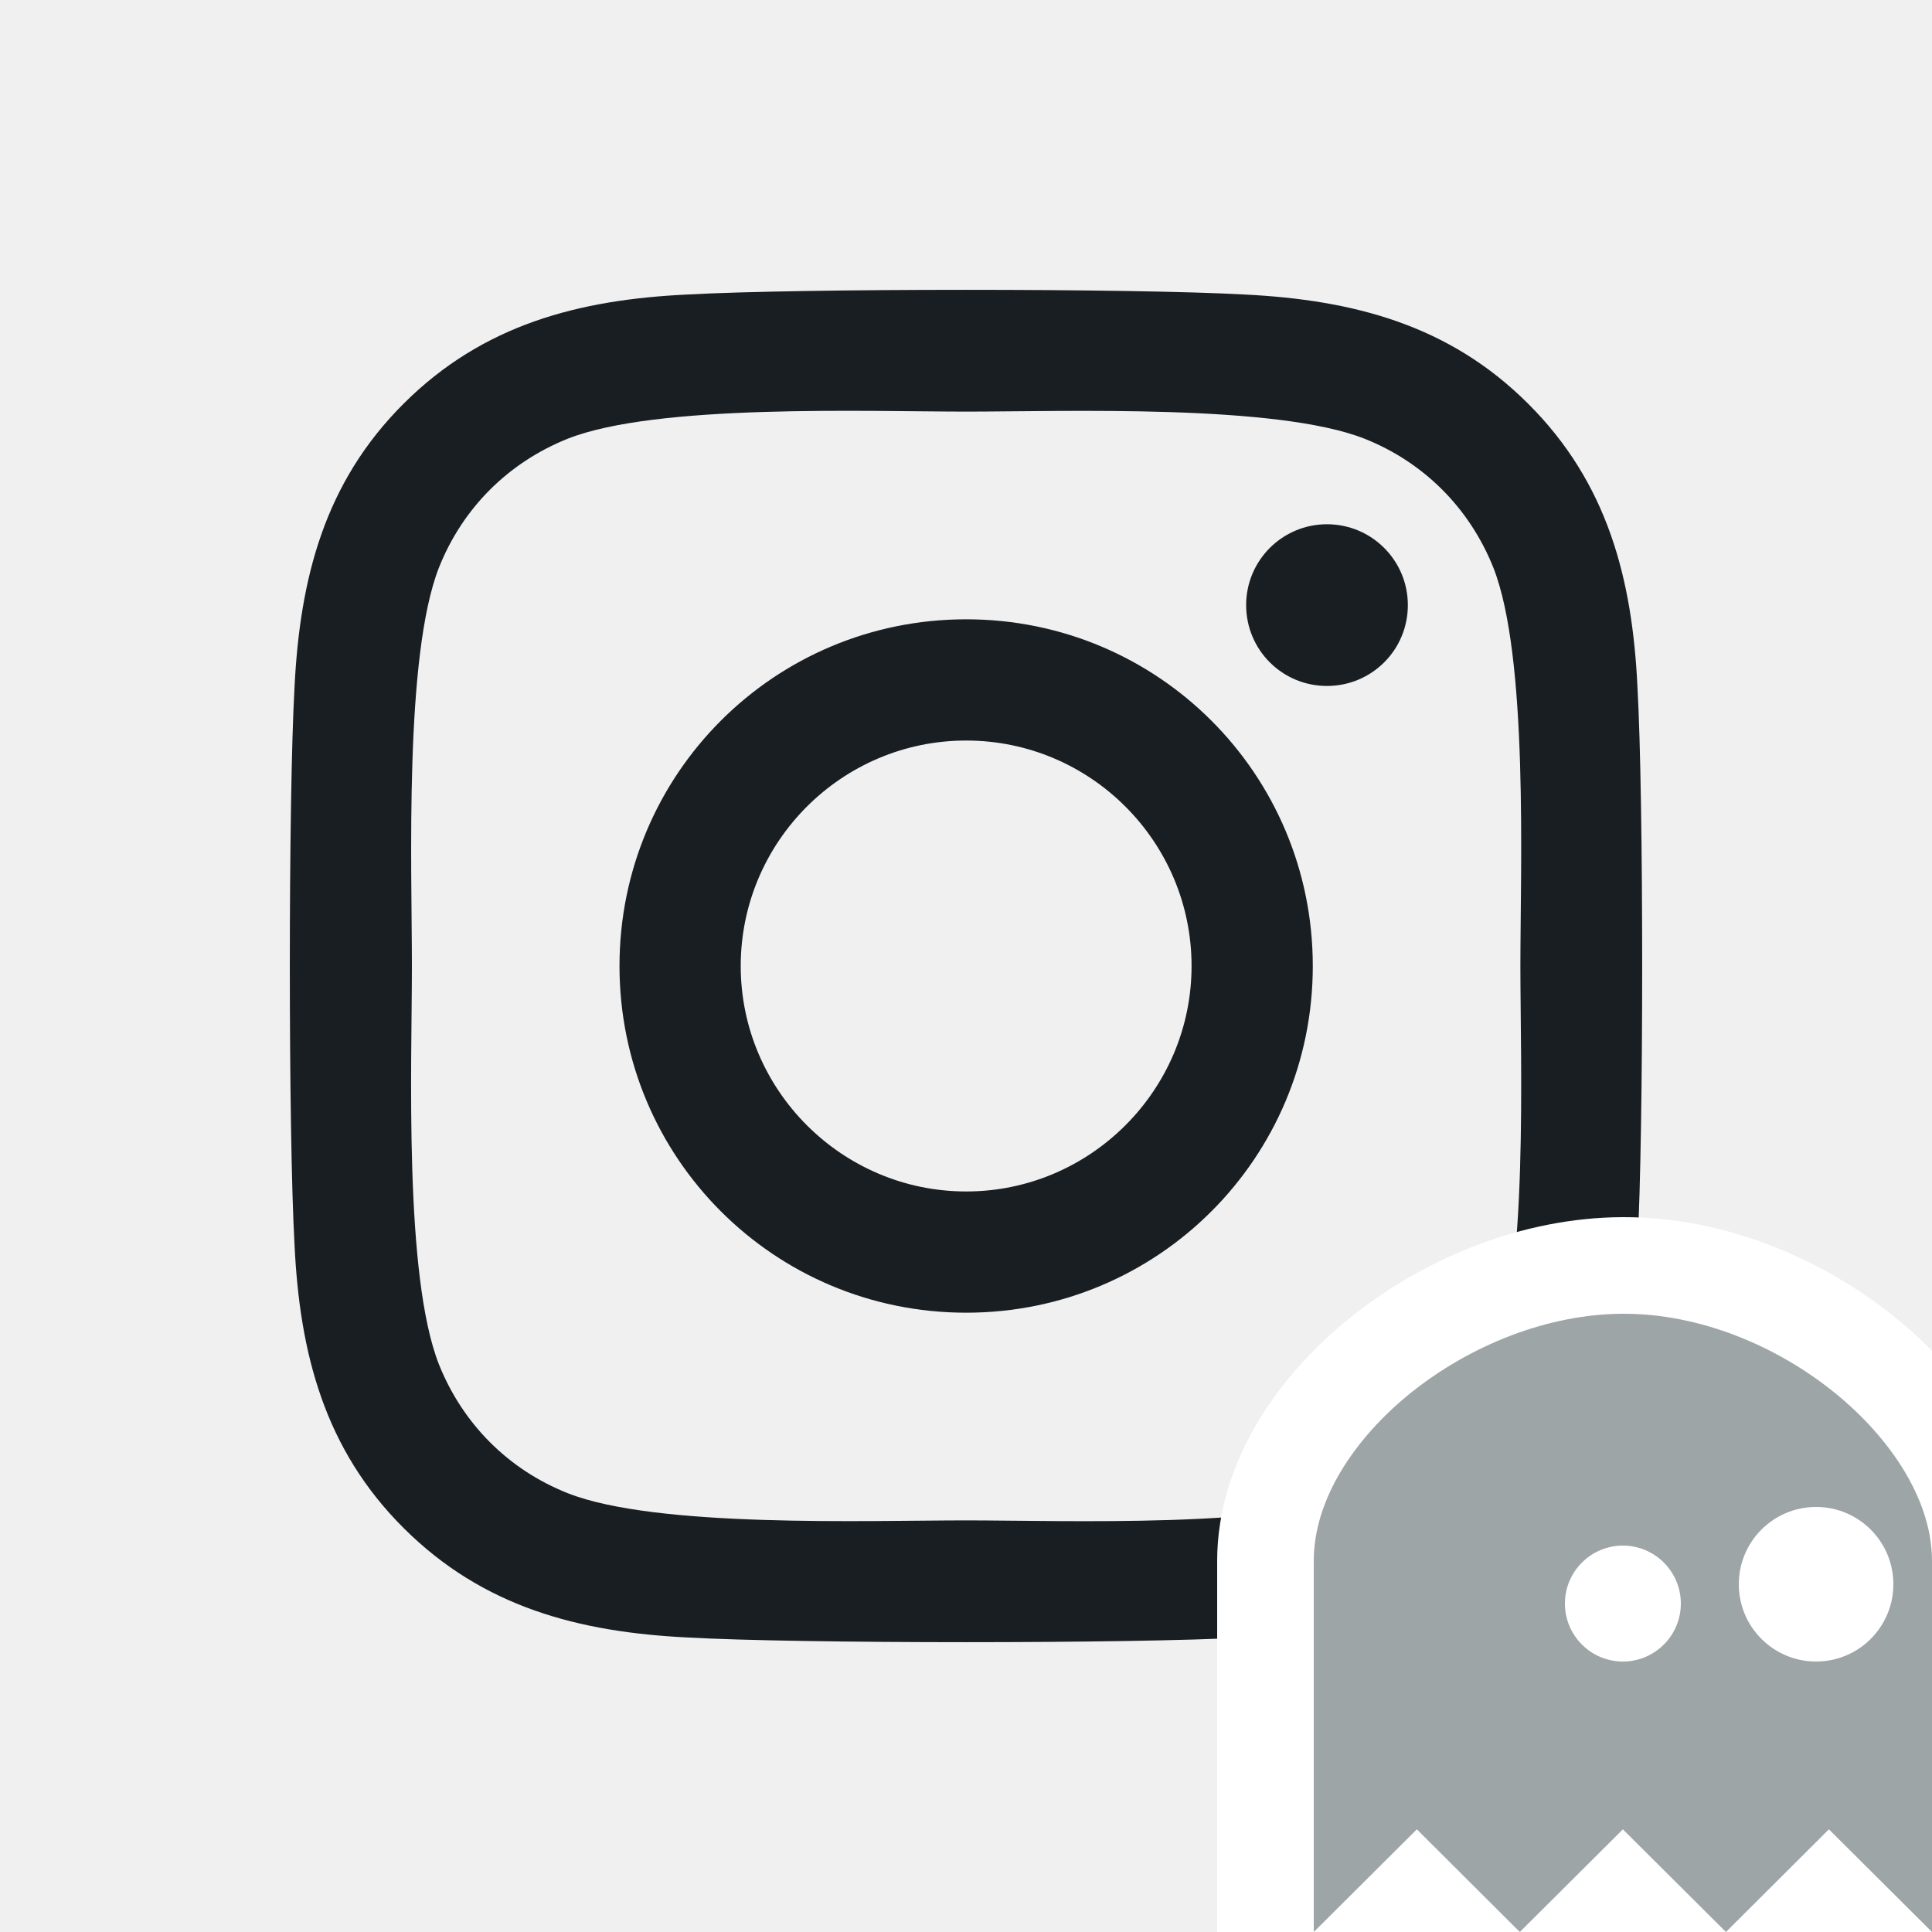
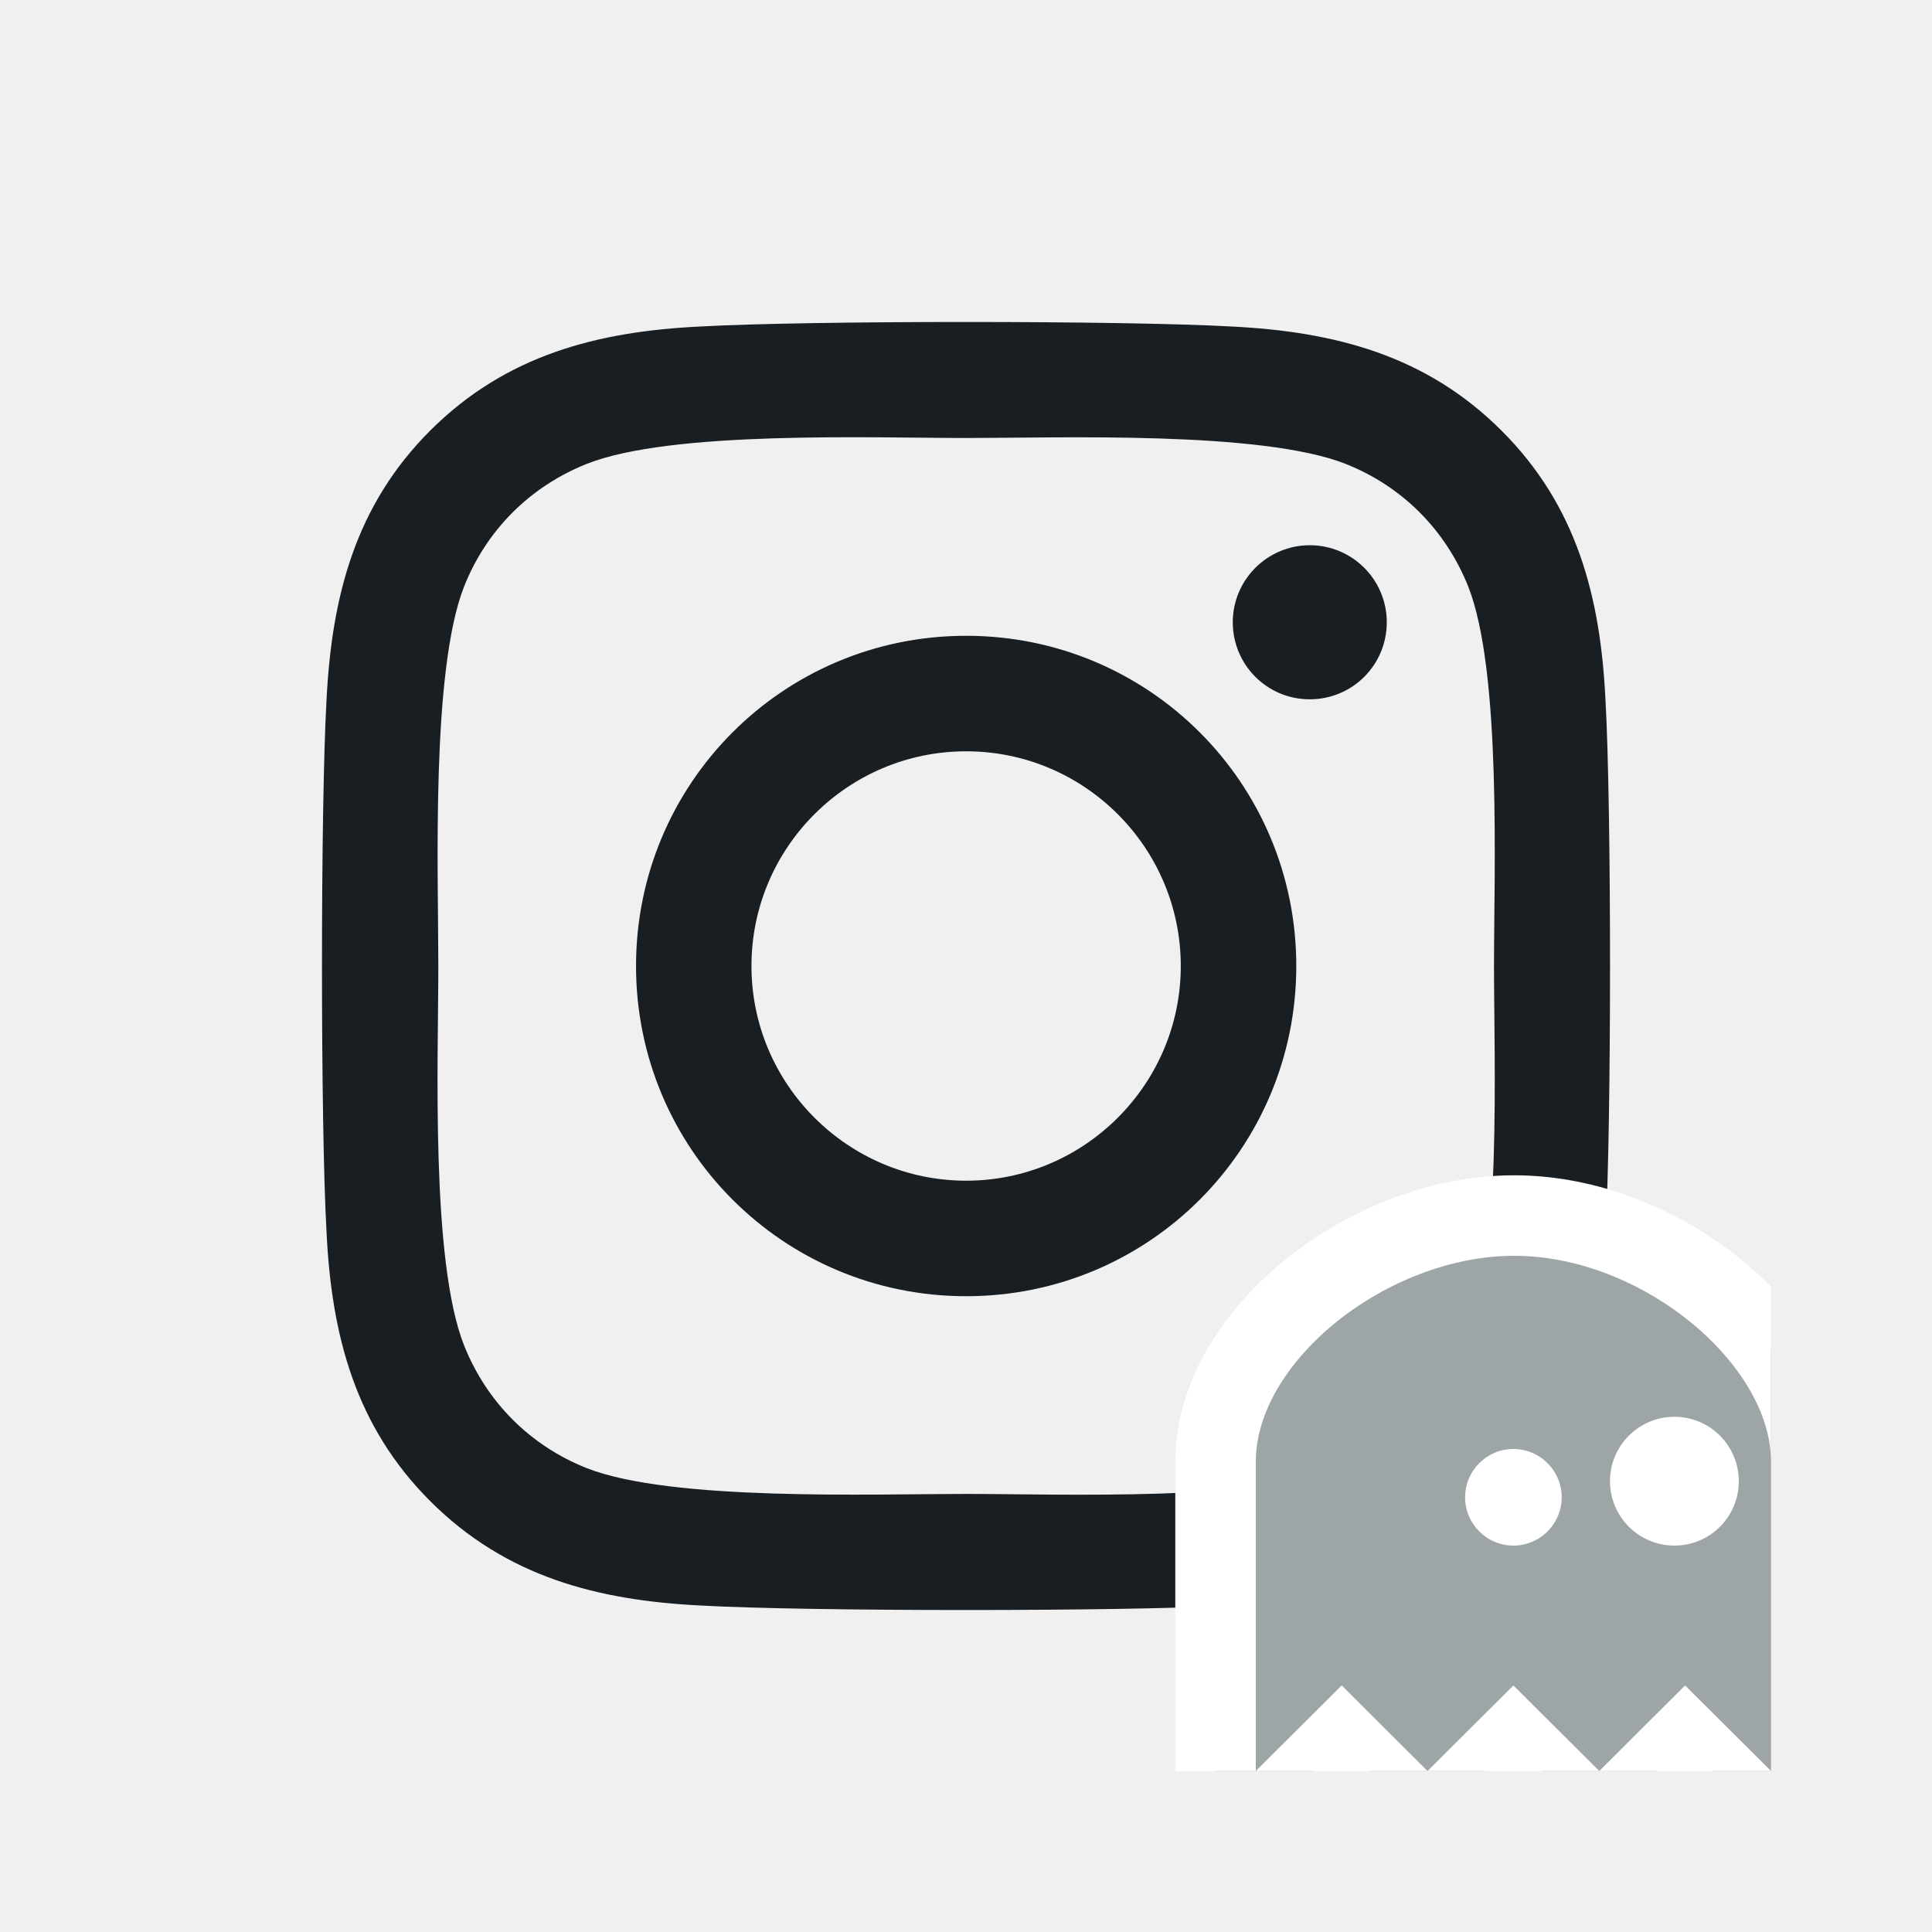
- <svg xmlns="http://www.w3.org/2000/svg" width="20" height="20" viewBox="0 0 20 20" fill="none">
+ <svg xmlns="http://www.w3.org/2000/svg" width="24" height="24" viewBox="0 0 24 24" fill="none">
  <g id="instagram">
-     <rect width="20" height="20" fill="black" fill-opacity="0" />
-     <path id="Vector" d="M10.002 6.411C8.015 6.411 6.413 8.013 6.413 10C6.413 11.987 8.015 13.589 10.002 13.589C11.988 13.589 13.59 11.987 13.59 10C13.59 8.013 11.988 6.411 10.002 6.411ZM10.002 12.334C8.718 12.334 7.668 11.287 7.668 10C7.668 8.713 8.715 7.666 10.002 7.666C11.288 7.666 12.335 8.713 12.335 10C12.335 11.287 11.285 12.334 10.002 12.334V12.334ZM14.574 6.264C14.574 6.729 14.199 7.101 13.737 7.101C13.272 7.101 12.9 6.726 12.9 6.264C12.9 5.801 13.275 5.427 13.737 5.427C14.199 5.427 14.574 5.801 14.574 6.264ZM16.951 7.113C16.898 5.992 16.642 4.999 15.82 4.18C15.002 3.362 14.009 3.105 12.887 3.049C11.732 2.984 8.268 2.984 7.113 3.049C5.994 3.102 5.001 3.358 4.18 4.177C3.358 4.995 3.105 5.989 3.049 7.11C2.984 8.266 2.984 11.731 3.049 12.886C3.102 14.008 3.358 15.002 4.18 15.82C5.001 16.638 5.991 16.895 7.113 16.951C8.268 17.016 11.732 17.016 12.887 16.951C14.009 16.898 15.002 16.642 15.82 15.82C16.639 15.002 16.895 14.008 16.951 12.886C17.016 11.731 17.016 8.269 16.951 7.113V7.113ZM15.458 14.127C15.214 14.739 14.743 15.211 14.127 15.457C13.206 15.823 11.02 15.739 10.002 15.739C8.983 15.739 6.794 15.82 5.876 15.457C5.264 15.214 4.792 14.742 4.545 14.127C4.18 13.205 4.264 11.018 4.264 10C4.264 8.982 4.183 6.792 4.545 5.873C4.789 5.261 5.26 4.789 5.876 4.542C6.797 4.177 8.983 4.261 10.002 4.261C11.02 4.261 13.209 4.18 14.127 4.542C14.739 4.786 15.211 5.258 15.458 5.873C15.823 6.795 15.739 8.982 15.739 10C15.739 11.018 15.823 13.208 15.458 14.127Z" fill="#191E23" />
+     <path id="Vector" d="M12.002 7.898C9.732 7.898 7.901 9.729 7.901 12C7.901 14.271 9.732 16.102 12.002 16.102C14.272 16.102 16.103 14.271 16.103 12C16.103 9.729 14.272 7.898 12.002 7.898ZM12.002 14.667C10.535 14.667 9.335 13.471 9.335 12C9.335 10.529 10.531 9.333 12.002 9.333C13.472 9.333 14.668 10.529 14.668 12C14.668 13.471 13.469 14.667 12.002 14.667ZM17.227 7.73C17.227 8.262 16.799 8.687 16.271 8.687C15.739 8.687 15.314 8.258 15.314 7.73C15.314 7.202 15.743 6.773 16.271 6.773C16.799 6.773 17.227 7.202 17.227 7.73ZM19.944 8.701C19.883 7.419 19.59 6.284 18.652 5.349C17.716 4.413 16.581 4.12 15.3 4.056C13.979 3.981 10.021 3.981 8.7 4.056C7.422 4.117 6.287 4.41 5.348 5.345C4.41 6.28 4.12 7.416 4.056 8.698C3.981 10.018 3.981 13.978 4.056 15.299C4.117 16.581 4.41 17.716 5.348 18.651C6.287 19.587 7.419 19.88 8.7 19.944C10.021 20.019 13.979 20.019 15.3 19.944C16.581 19.883 17.716 19.59 18.652 18.651C19.587 17.716 19.88 16.581 19.944 15.299C20.019 13.978 20.019 10.022 19.944 8.701ZM18.238 16.716C17.959 17.416 17.42 17.955 16.717 18.237C15.664 18.655 13.165 18.558 12.002 18.558C10.838 18.558 8.336 18.651 7.287 18.237C6.587 17.959 6.048 17.42 5.766 16.716C5.348 15.663 5.445 13.164 5.445 12C5.445 10.836 5.352 8.333 5.766 7.284C6.044 6.584 6.583 6.045 7.287 5.763C8.34 5.345 10.838 5.441 12.002 5.441C13.165 5.441 15.668 5.349 16.717 5.763C17.417 6.041 17.956 6.58 18.238 7.284C18.655 8.337 18.559 10.836 18.559 12C18.559 13.164 18.655 15.667 18.238 16.716Z" fill="#191E23" />
    <g id="Logo" clip-path="url(#clip0)">
-       <rect width="8" height="8" fill="black" fill-opacity="0" transform="translate(12 12)" />
-       <path id="Vector_2" d="M13.1 20V21.204L13.953 20.354L14.667 19.643L15.38 20.354L15.733 20.706L16.086 20.354L16.8 19.643L17.514 20.354L17.867 20.706L18.22 20.354L18.933 19.643L19.647 20.354L20.5 21.204V20V16.16C20.5 15.341 19.975 14.571 19.312 14.033C18.638 13.485 17.729 13.097 16.799 13.1C15.884 13.103 14.977 13.481 14.299 14.023C13.633 14.556 13.1 15.323 13.1 16.16V20Z" fill="#9EA5A7" stroke="white" />
-       <path id="Ellipse" d="M17.4 16.6C17.4 16.931 17.131 17.2 16.8 17.2C16.469 17.2 16.2 16.931 16.2 16.6C16.2 16.269 16.469 16 16.8 16C17.131 16 17.4 16.269 17.4 16.6Z" fill="white" />
-       <path id="Ellipse_2" d="M19.6 16.4C19.6 16.842 19.242 17.2 18.8 17.2C18.358 17.2 18 16.842 18 16.4C18 15.958 18.358 15.6 18.8 15.6C19.242 15.6 19.6 15.958 19.6 16.4Z" fill="white" />
+       <path id="Vector_2" d="M15.1 22V23.204L15.953 22.354L16.667 21.643L17.38 22.354L17.733 22.706L18.086 22.354L18.8 21.643L19.514 22.354L19.867 22.706L20.22 22.354L20.933 21.643L21.647 22.354L22.5 23.204V22V18.16C22.5 17.34 21.975 16.571 21.312 16.033C20.638 15.485 19.729 15.097 18.799 15.1C17.884 15.103 16.977 15.481 16.299 16.023C15.633 16.556 15.1 17.323 15.1 18.16V22Z" fill="#9EA5A7" stroke="white" />
+       <path id="Ellipse" d="M19.4 18.6C19.4 18.931 19.131 19.2 18.8 19.2C18.469 19.2 18.2 18.931 18.2 18.6C18.2 18.269 18.469 18 18.8 18C19.131 18 19.4 18.269 19.4 18.6Z" fill="white" />
+       <path id="Ellipse_2" d="M21.6 18.4C21.6 18.842 21.242 19.2 20.8 19.2C20.358 19.2 20 18.842 20 18.4C20 17.958 20.358 17.6 20.8 17.6C21.242 17.6 21.6 17.958 21.6 18.4Z" fill="white" />
    </g>
  </g>
  <defs>
    <clipPath id="clip0">
-       <rect width="8" height="8" fill="white" transform="translate(12 12)" />
+       <rect width="8" height="8" fill="white" transform="translate(14 14)" />
    </clipPath>
  </defs>
</svg>
